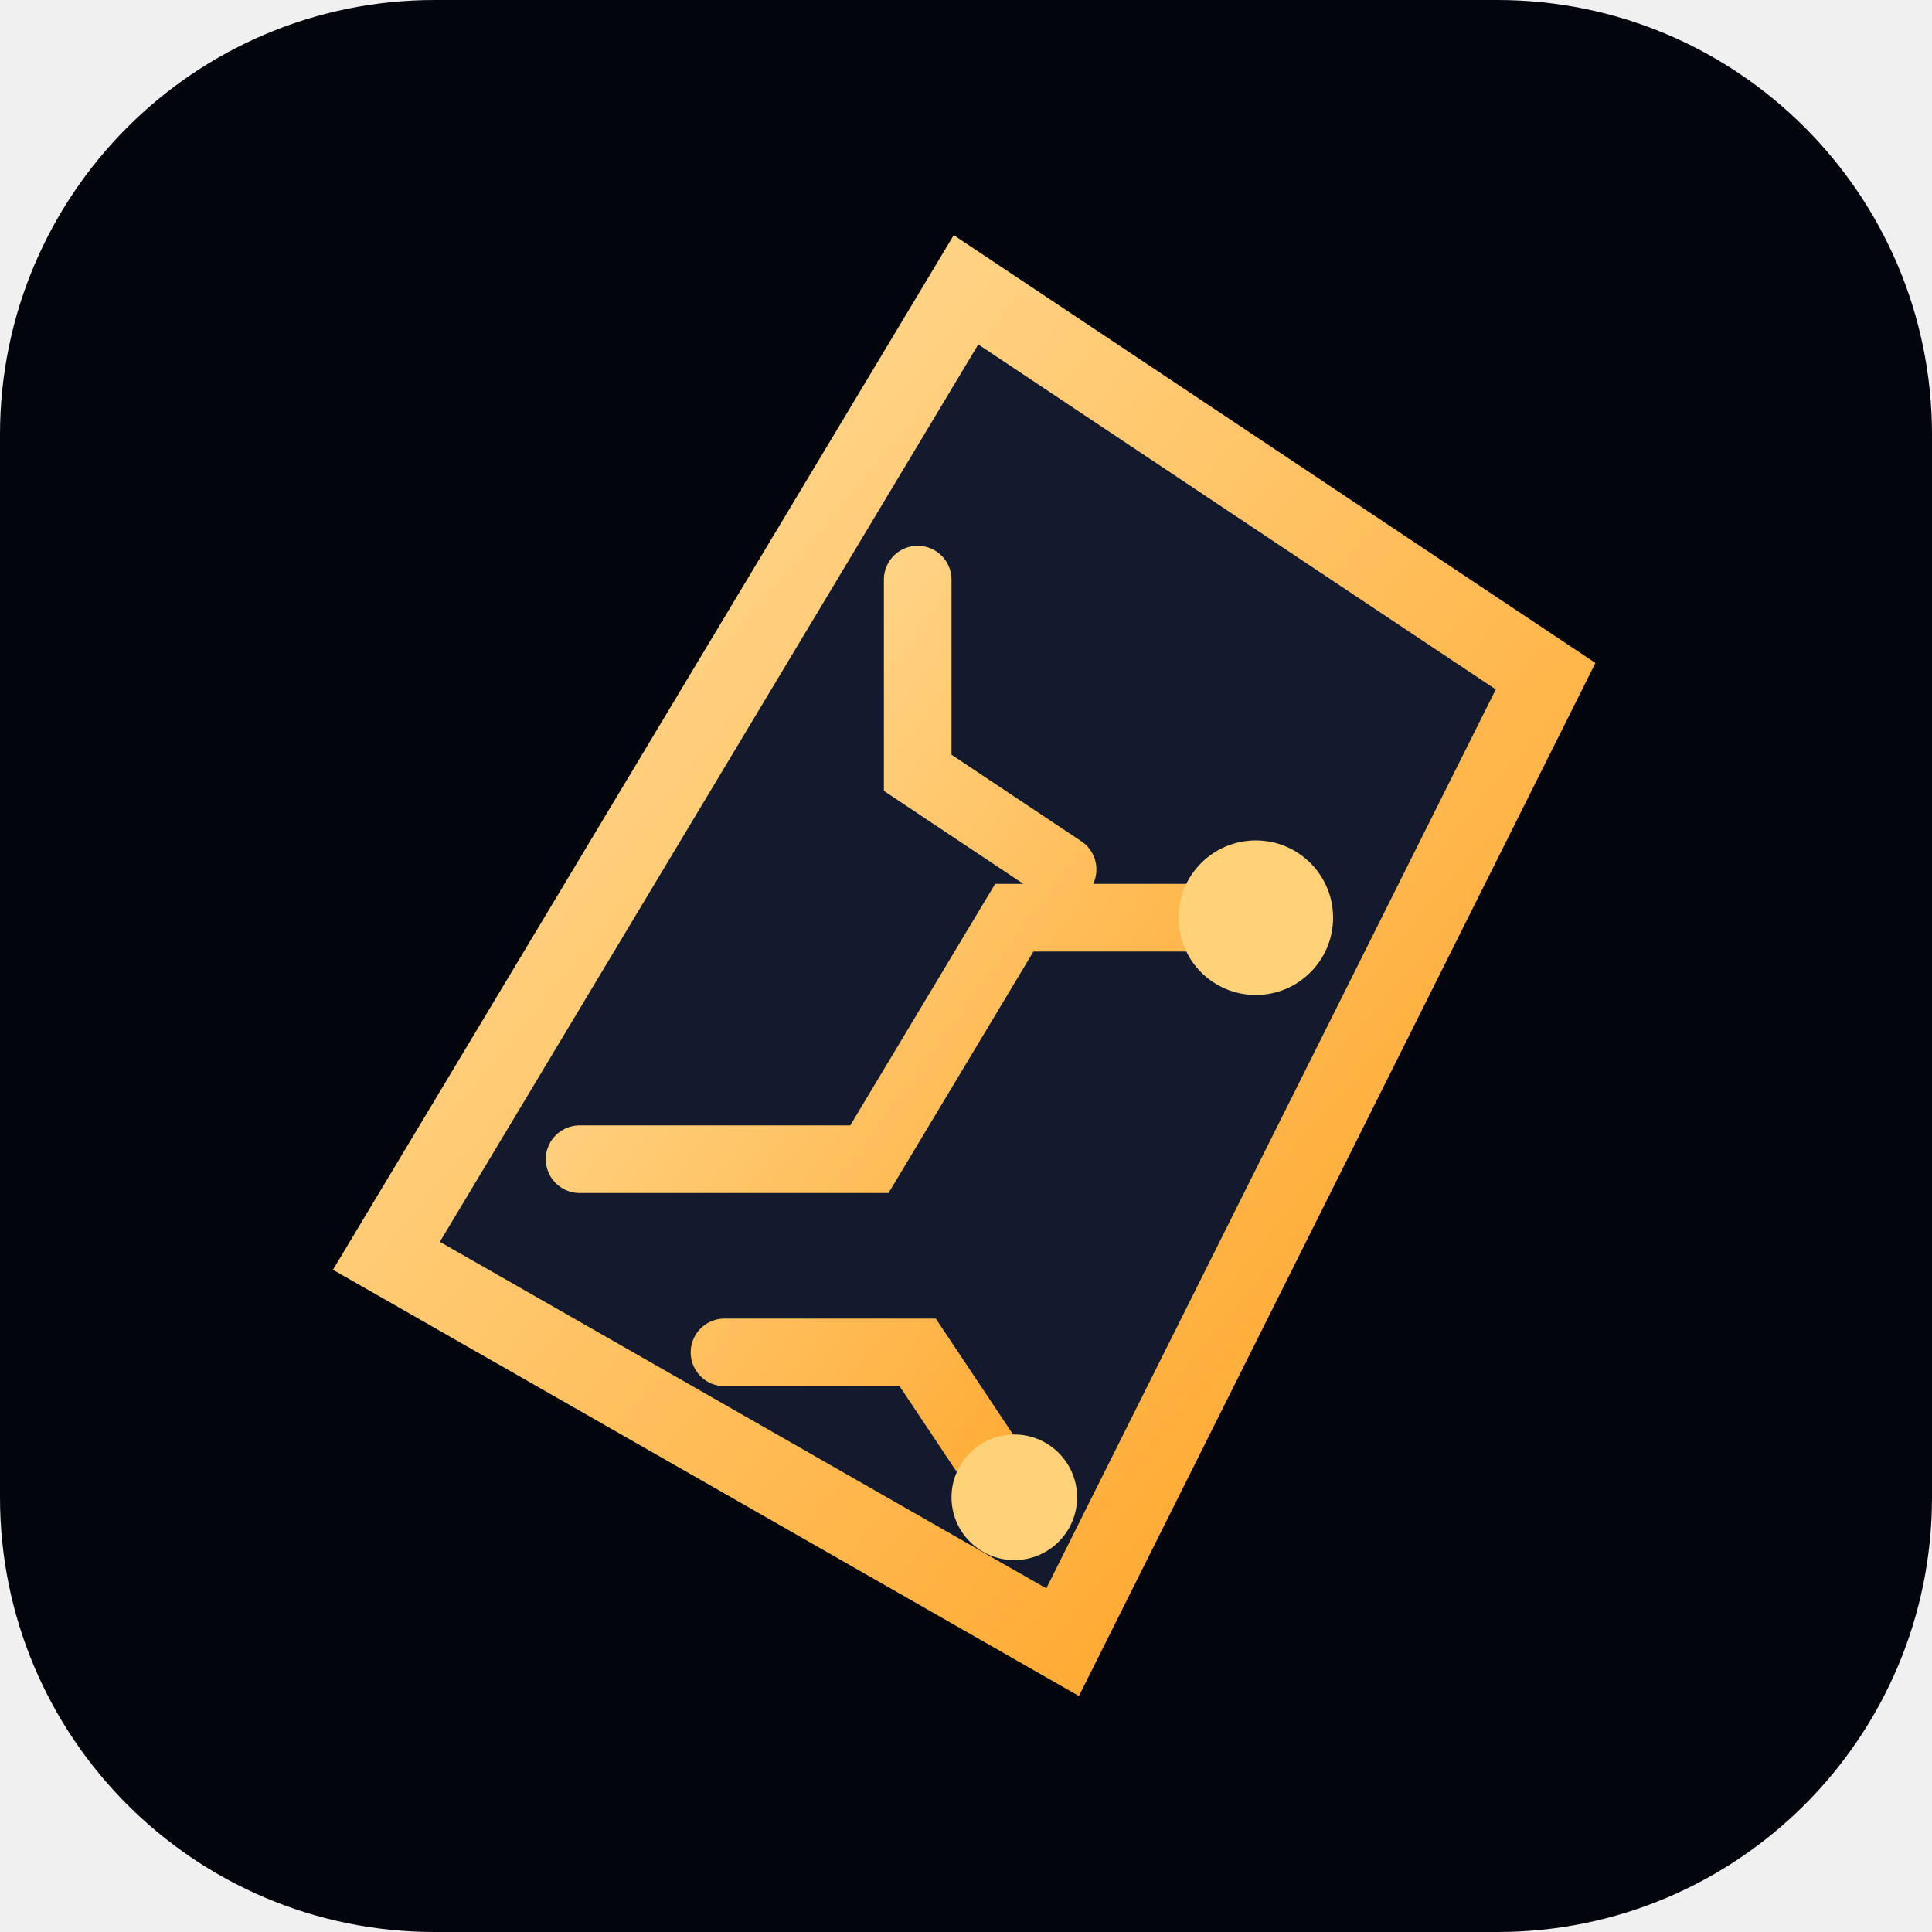
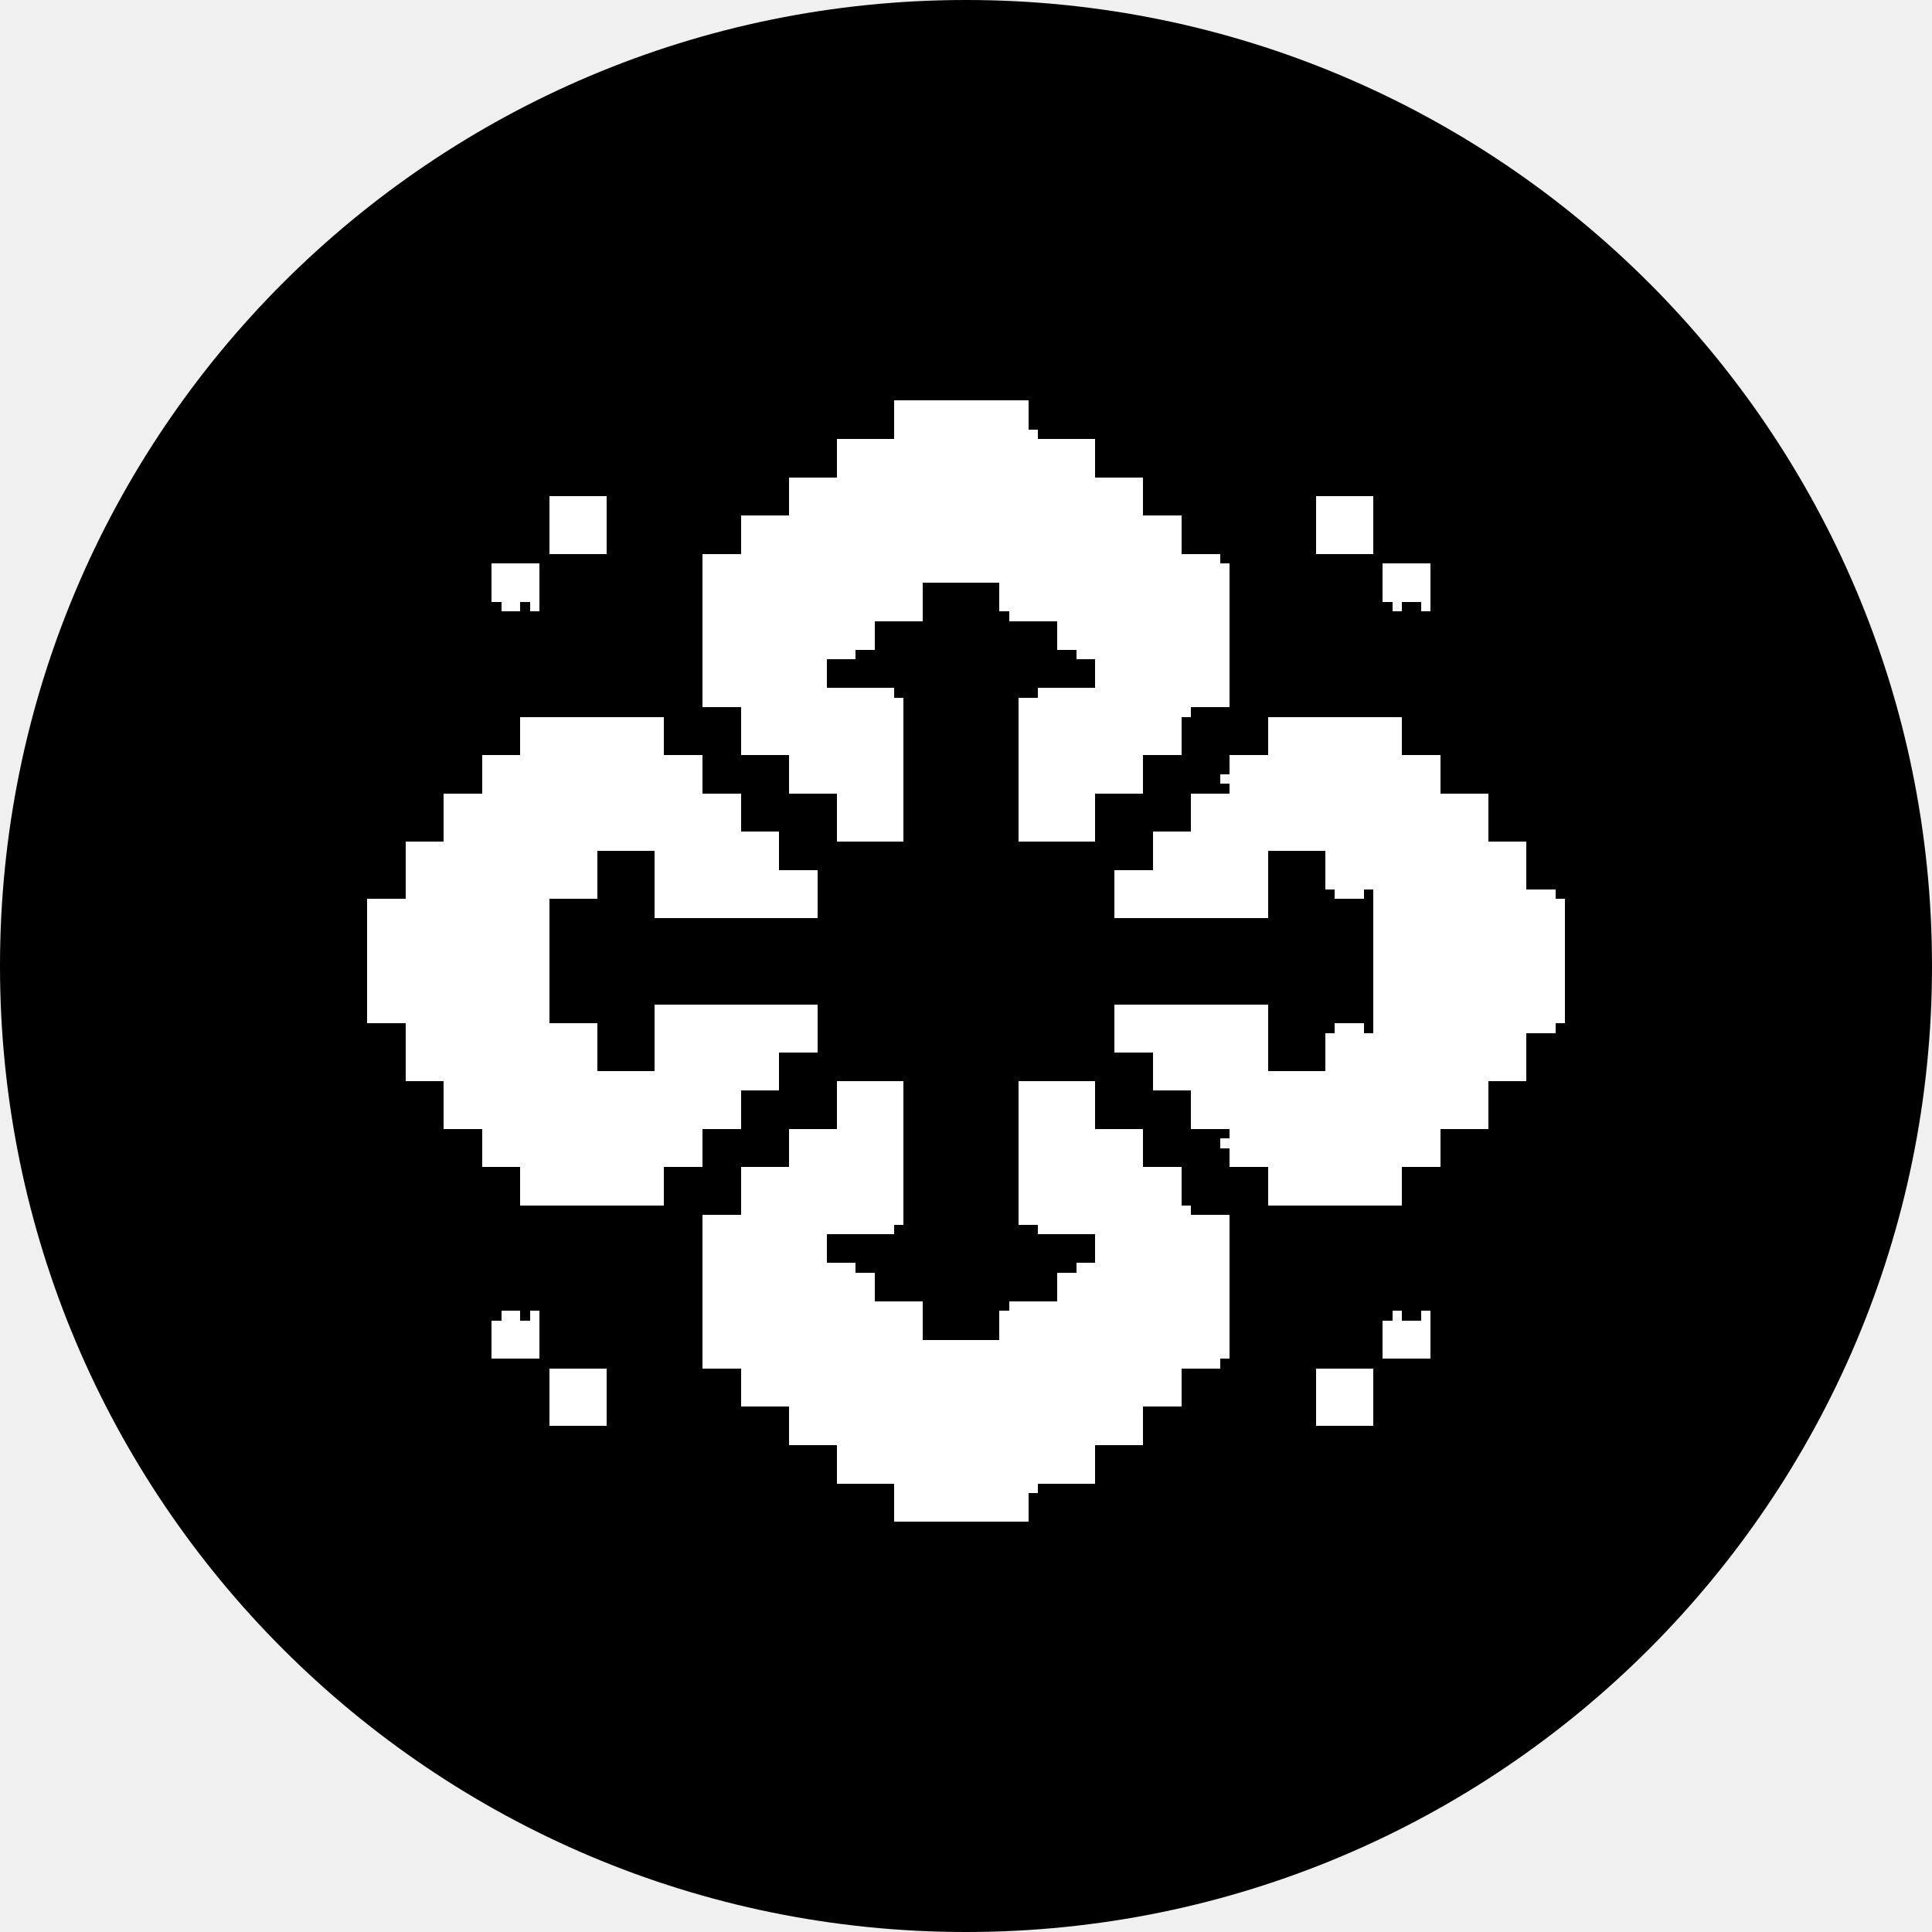
- <svg xmlns="http://www.w3.org/2000/svg" viewBox="0 0 40 40">
-   <defs>
-     <linearGradient id="mk" x1="0" y1="0" x2="1" y2="1">
-       <stop offset="0" stop-color="#ffe2a3" />
-       <stop offset="1" stop-color="#ff9f1c" />
-     </linearGradient>
-   </defs>
-   <rect width="40" height="40" rx="9" fill="#03050d" />
-   <path d="M8 26 L20 6 L32 14 L22 34 Z" fill="#141a2e" stroke="url(#mk)" stroke-width="1.6" />
-   <path d="M12 24 h6 l3 -5 h5 M15 28 h4 l2 3 M19 12 v4 l3 2" fill="none" stroke="url(#mk)" stroke-width="1.4" stroke-linecap="round" />
-   <circle cx="26" cy="19" r="1.6" fill="#ffd27a" />
-   <circle cx="21" cy="31" r="1.3" fill="#ffd27a" />
+ <svg xmlns="http://www.w3.org/2000/svg" viewBox="0 0 200 200">
+   <circle cx="100" cy="100" r="100" fill="#000" />
+   <g transform="translate(38.00 41.47) scale(0.992)" shape-rendering="crispEdges">
+     <path fill="#fff" d="M55 0h14v3h-14zM55 3h15v1h-15zM49 4h27v4h-27zM44 8h37v2h-37zM19 10h6v2h-6zM44 10h37v2h-37zM99 10h6v2h-6zM19 12h6v4h-6zM39 12h46v4h-46zM99 12h6v4h-6zM35 16h54v1h-54zM13 17h5v2h-5zM35 17h55v2h-55zM106 17h5v2h-5zM13 19h5v2h-5zM35 19h23v2h-23zM66 19h24v2h-24zM106 19h5v2h-5zM14 21h2v1h-2zM17 21h1v1h-1zM35 21h23v1h-23zM66 21h24v1h-24zM107 21h1v1h-1zM110 21h1v1h-1zM35 22h23v1h-23zM67 22h23v1h-23zM35 23h18v3h-18zM72 23h18v3h-18zM35 26h16v1h-16zM74 26h16v1h-16zM35 27h13v3h-13zM76 27h14v3h-14zM35 30h20v1h-20zM70 30h20v1h-20zM35 31h21v1h-21zM68 31h22v1h-22zM39 32h17v1h-17zM68 32h18v1h-18zM16 33h15v4h-15zM39 33h17v4h-17zM68 33h17v4h-17zM94 33h14v4h-14zM12 37h23v2h-23zM44 37h12v2h-12zM68 37h13v2h-13zM90 37h22v2h-22zM12 39h23v1h-23zM44 39h12v1h-12zM68 39h13v1h-13zM89 39h23v1h-23zM12 40h23v1h-23zM44 40h12v1h-12zM68 40h13v1h-13zM90 40h22v1h-22zM8 41h31v4h-31zM49 41h7v4h-7zM68 41h8v4h-8zM86 41h31v4h-31zM8 45h35v1h-35zM49 45h7v1h-7zM68 45h8v1h-8zM82 45h35v1h-35zM4 46h39v1h-39zM82 46h39v1h-39zM4 47h20v2h-20zM30 47h13v2h-13zM82 47h12v2h-12zM100 47h21v2h-21zM4 49h20v2h-20zM30 49h17v2h-17zM78 49h16v2h-16zM100 49h21v2h-21zM4 51h20v1h-20zM30 51h17v1h-17zM78 51h16v1h-16zM101 51h3v1h-3zM105 51h19v1h-19zM0 52h19v2h-19zM30 52h17v2h-17zM78 52h16v2h-16zM105 52h20v2h-20zM0 54h19v9h-19zM105 54h20v9h-20zM0 63h19v2h-19zM30 63h17v2h-17zM78 63h16v2h-16zM105 63h20v2h-20zM4 65h20v1h-20zM30 65h17v1h-17zM78 65h16v1h-16zM101 65h3v1h-3zM105 65h19v1h-19zM4 66h20v2h-20zM30 66h17v2h-17zM78 66h16v2h-16zM100 66h21v2h-21zM4 68h20v2h-20zM30 68h13v2h-13zM82 68h12v2h-12zM100 68h21v2h-21zM4 70h39v1h-39zM82 70h39v1h-39zM8 71h35v1h-35zM49 71h7v1h-7zM68 71h8v1h-8zM82 71h35v1h-35zM8 72h31v4h-31zM49 72h7v4h-7zM68 72h8v4h-8zM86 72h31v4h-31zM12 76h23v1h-23zM44 76h12v1h-12zM68 76h13v1h-13zM90 76h22v1h-22zM12 77h23v1h-23zM44 77h12v1h-12zM68 77h13v1h-13zM89 77h23v1h-23zM12 78h23v2h-23zM44 78h12v2h-12zM68 78h13v2h-13zM90 78h22v2h-22zM16 80h15v4h-15zM39 80h17v4h-17zM68 80h17v4h-17zM94 80h14v4h-14zM39 84h17v1h-17zM68 84h18v1h-18zM35 85h21v1h-21zM68 85h22v1h-22zM35 86h20v1h-20zM70 86h20v1h-20zM35 87h13v3h-13zM76 87h14v3h-14zM35 90h16v1h-16zM74 90h16v1h-16zM35 91h18v3h-18zM72 91h18v3h-18zM35 94h23v1h-23zM67 94h23v1h-23zM14 95h2v1h-2zM17 95h1v1h-1zM35 95h23v1h-23zM66 95h24v1h-24zM107 95h1v1h-1zM110 95h1v1h-1zM13 96h5v2h-5zM35 96h23v2h-23zM66 96h24v2h-24zM106 96h5v2h-5zM13 98h5v2h-5zM35 98h55v2h-55zM106 98h5v2h-5zM35 100h54v1h-54zM19 101h6v4h-6zM39 101h46v4h-46zM99 101h6v4h-6zM19 105h6v2h-6zM44 105h37v2h-37zM99 105h6v2h-6zM44 107h37v2h-37zM49 109h27v4h-27zM55 113h15v1h-15zM55 114h14v3h-14z" />
+   </g>
</svg>
